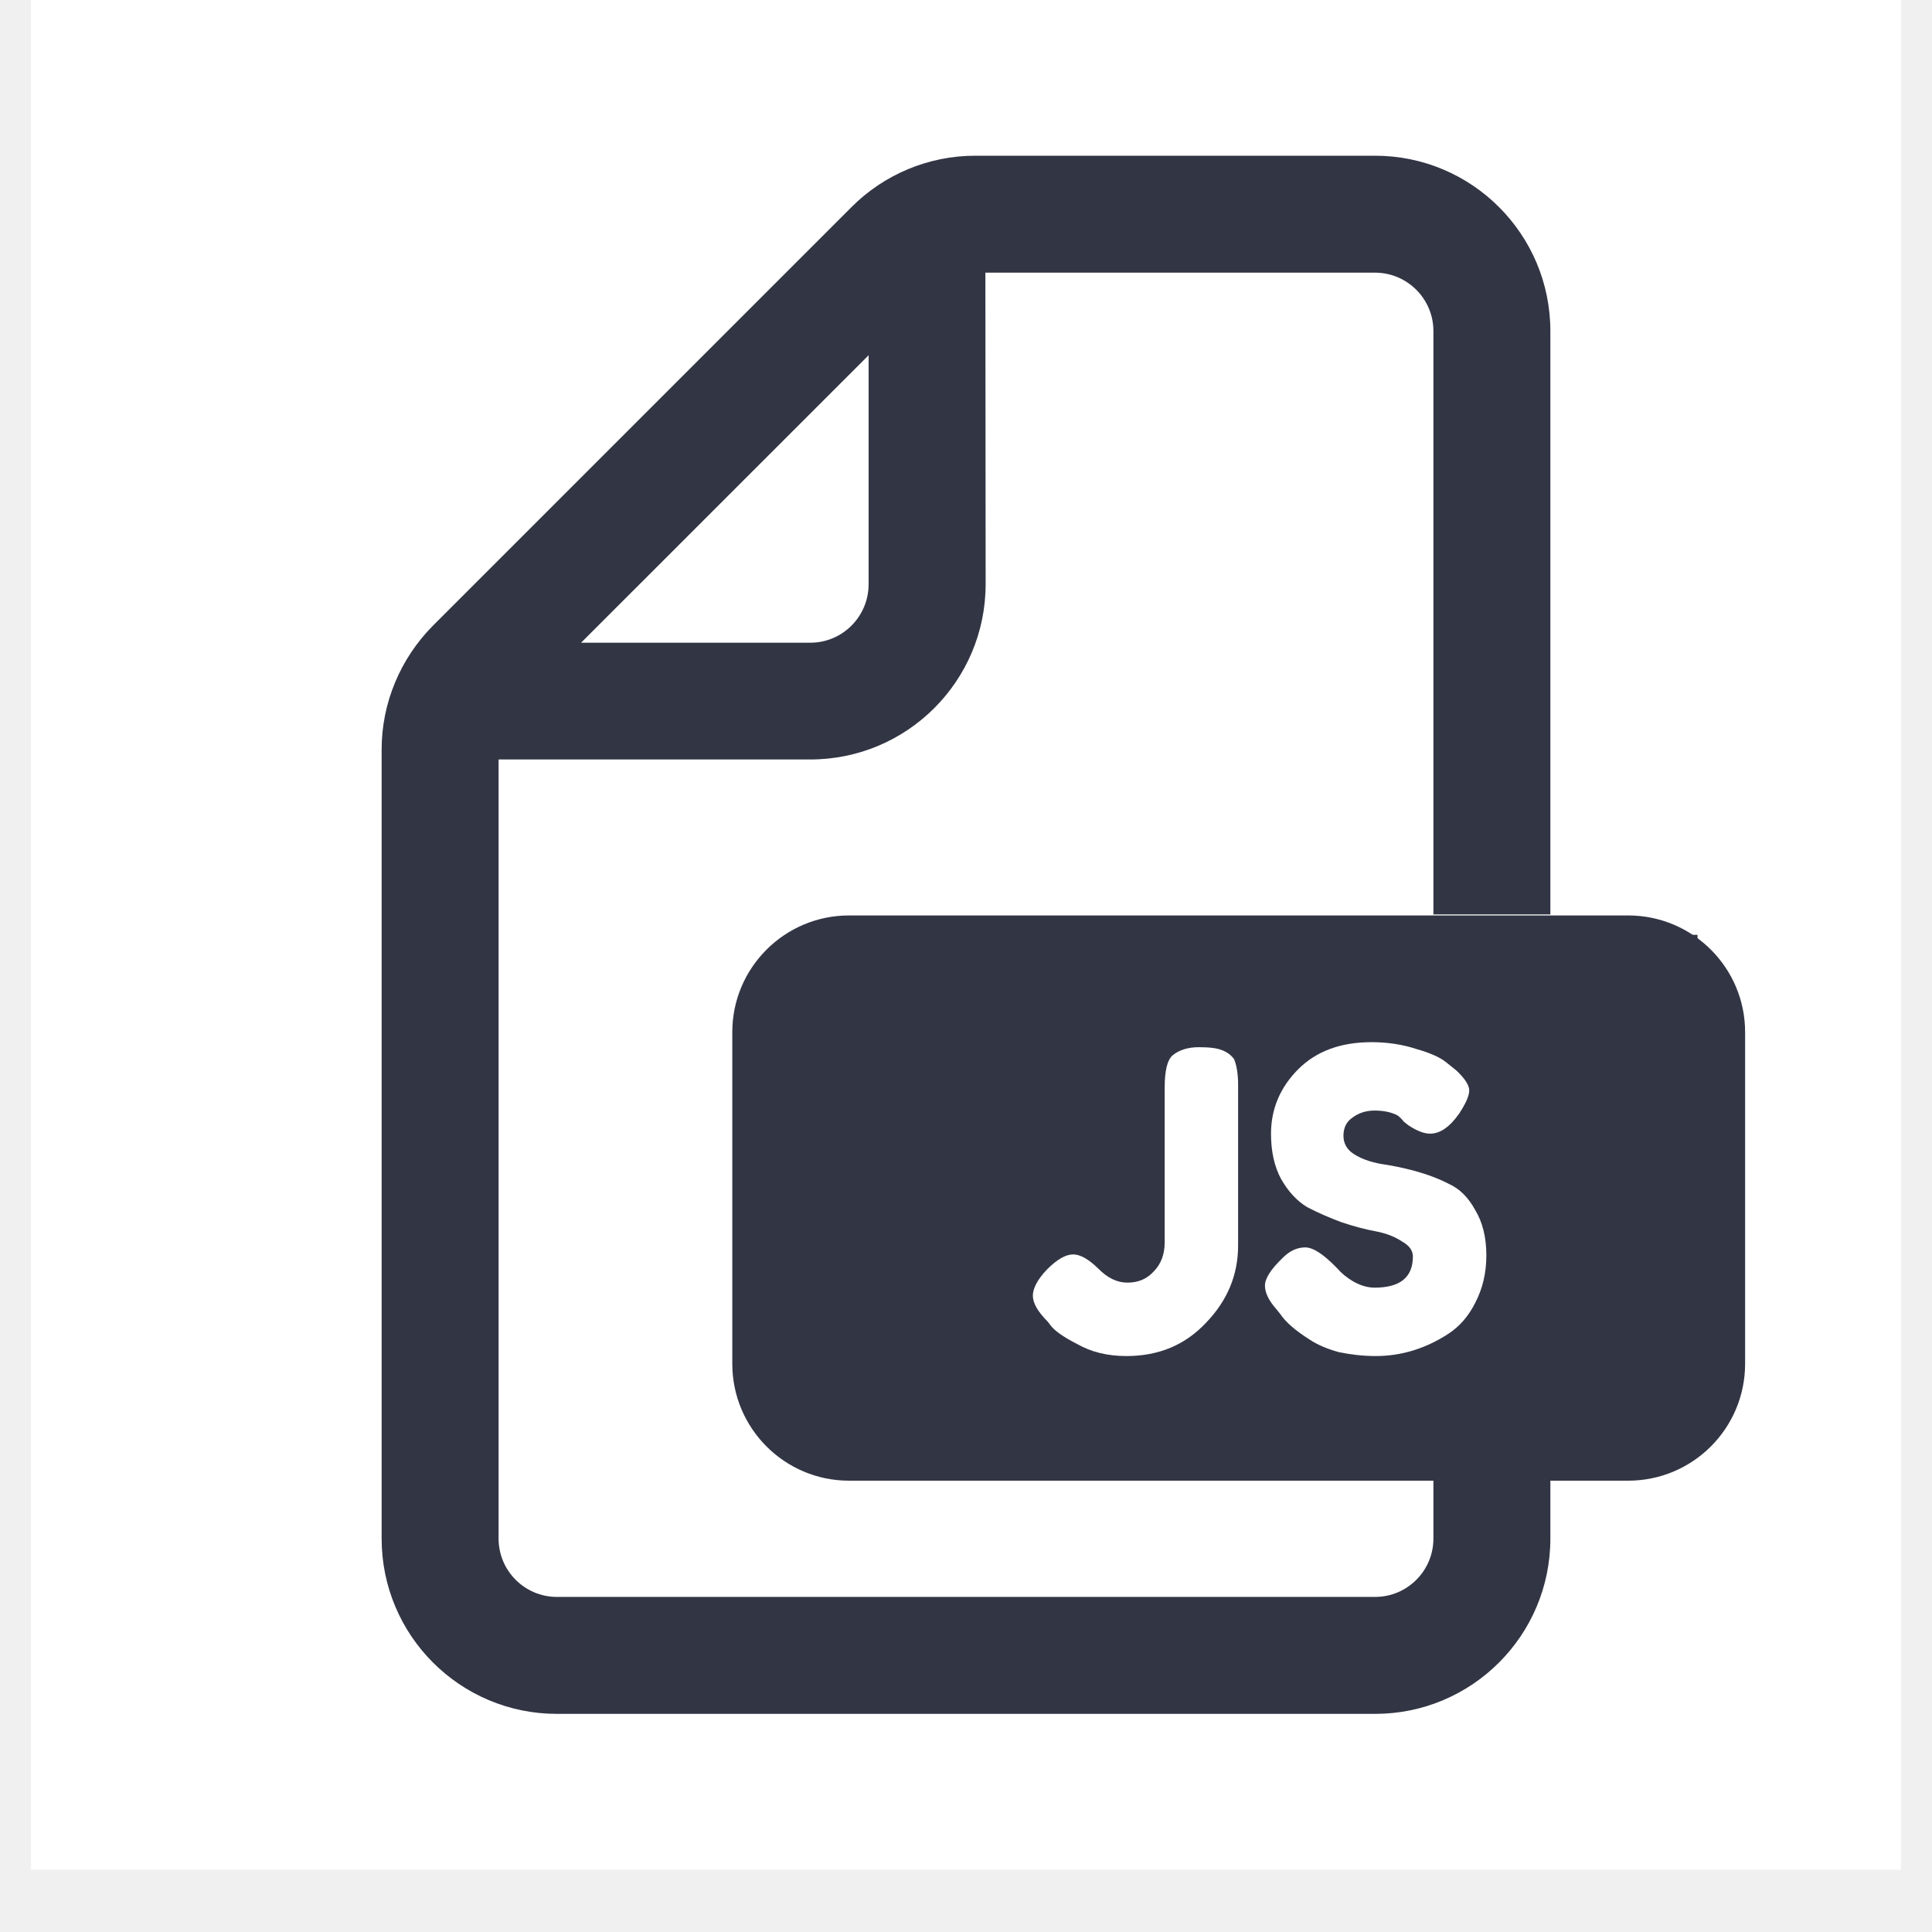
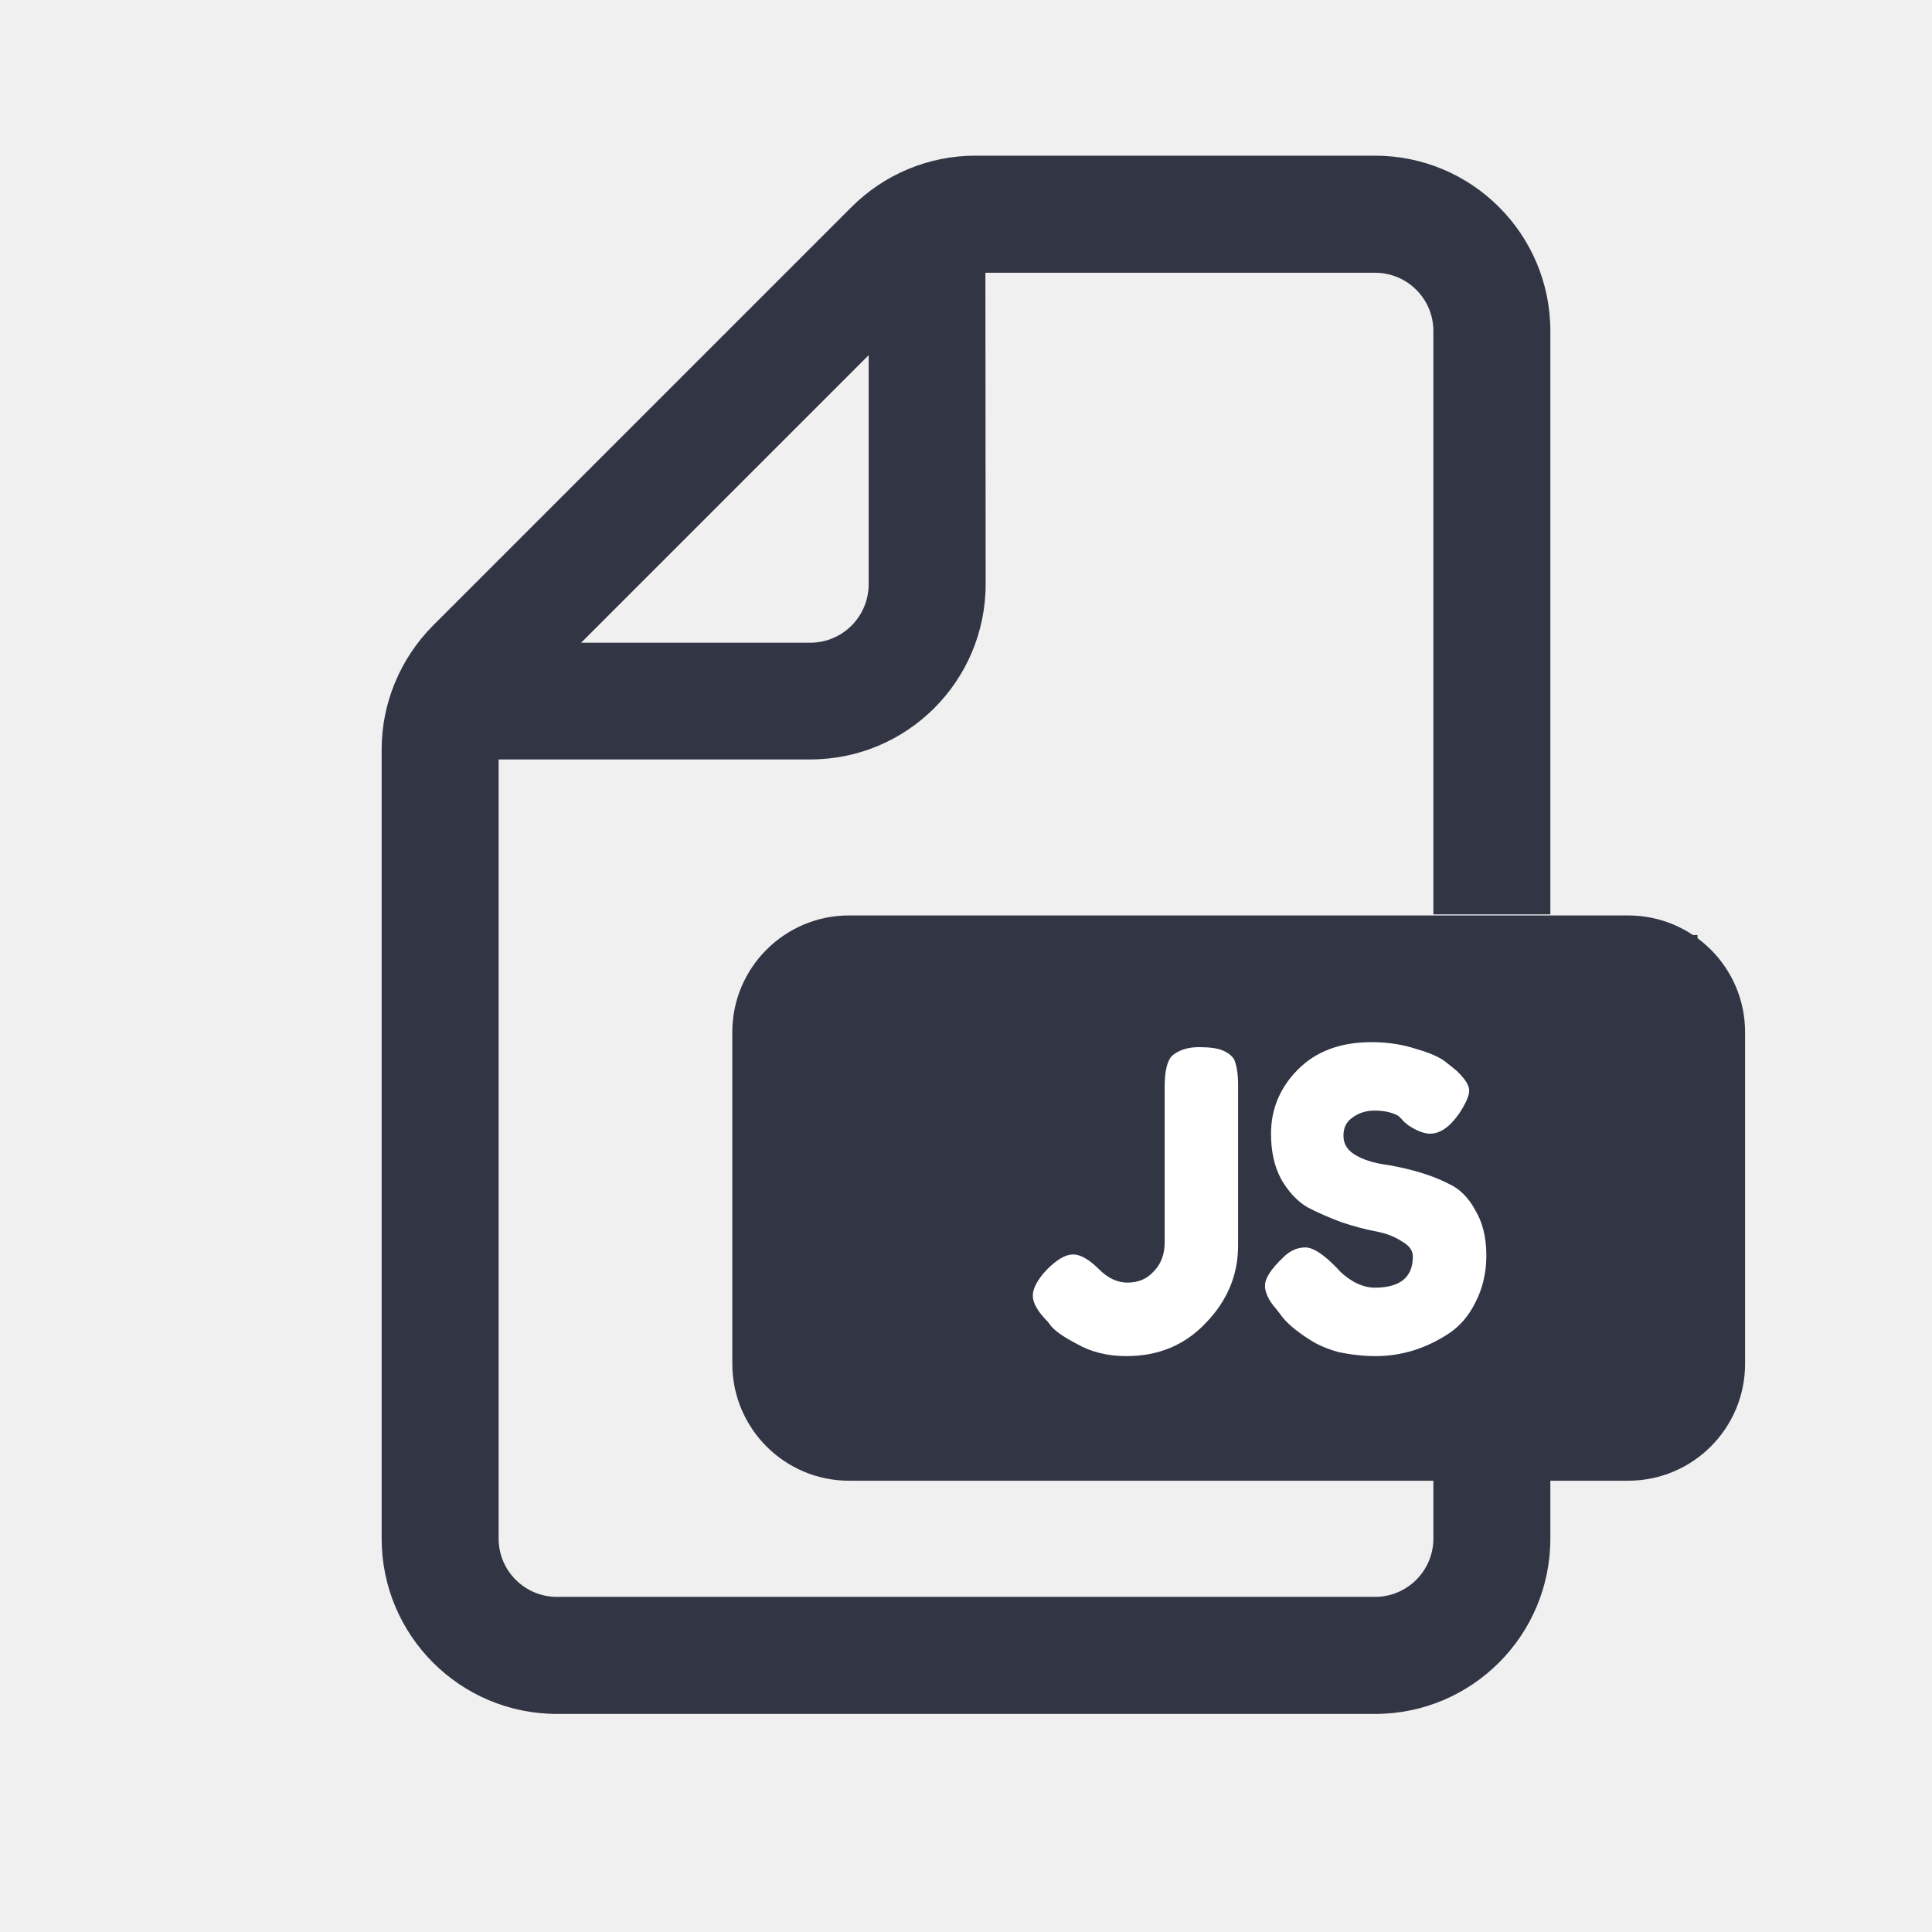
- <svg xmlns="http://www.w3.org/2000/svg" width="40" zoomAndPan="magnify" viewBox="0 0 30 30" height="40" preserveAspectRatio="xMidYMid meet" version="1.0">
-   <defs>
-     <g />
-     <clipPath id="e6dce847f8">
-       <path d="M 0.484 0 L 29.516 0 L 29.516 29.031 L 0.484 29.031 Z M 0.484 0 " clip-rule="nonzero" />
-     </clipPath>
-     <clipPath id="a805da2477">
-       <path d="M 12.824 14.516 L 26.371 14.516 L 26.371 22.5 L 12.824 22.5 Z M 12.824 14.516 " clip-rule="nonzero" />
-     </clipPath>
-   </defs>
-   <g clip-path="url(#e6dce847f8)">
-     <path fill="#ffffff" d="M 0.484 0 L 29.516 0 L 29.516 29.031 L 0.484 29.031 Z M 0.484 0 " fill-opacity="1" fill-rule="nonzero" />
-     <path fill="#ffffff" d="M 0.484 0 L 29.516 0 L 29.516 29.031 L 0.484 29.031 Z M 0.484 0 " fill-opacity="1" fill-rule="nonzero" />
+ <svg xmlns="http://www.w3.org/2000/svg" width="24" height="24" viewBox="0 0 24 24" fill="none">
+   <path d="M17.884 14.619C18.028 14.619 18.144 14.581 18.228 14.506C18.319 14.428 18.363 14.328 18.363 14.203C18.363 14.075 18.319 13.972 18.228 13.894C18.144 13.816 18.028 13.775 17.884 13.775H17.391C17.372 13.775 17.363 13.784 17.363 13.806V14.591C17.363 14.609 17.372 14.619 17.391 14.619H17.884Z" fill="#323544" />
+   <path fill-rule="evenodd" clip-rule="evenodd" d="M17.081 21.291C18.284 21.291 19.259 20.316 19.259 19.113V18.394H20.225C21.028 18.394 21.678 17.744 21.678 16.941V12.822C21.678 12.022 21.028 11.372 20.225 11.372H10.547C9.747 11.372 9.097 12.022 9.097 12.822V16.941C9.097 17.744 9.747 18.394 10.547 18.394H17.806V19.113C17.806 19.512 17.481 19.837 17.081 19.837H6.919C6.519 19.837 6.194 19.512 6.194 19.113V9.434H10.066C11.269 9.434 12.244 8.459 12.244 7.256L12.241 3.388H17.081C17.481 3.388 17.806 3.712 17.806 4.112V11.359H19.259V4.112C19.259 2.909 18.284 1.934 17.081 1.934H12.113C11.537 1.934 10.981 2.166 10.575 2.575L5.378 7.772C4.972 8.181 4.741 8.734 4.741 9.309V19.113C4.741 20.316 5.716 21.291 6.919 21.291H17.081ZM10.791 4.412L7.219 7.984H10.066C10.466 7.984 10.791 7.659 10.791 7.256V4.412ZM18.066 12.834C18.341 12.834 18.584 12.891 18.797 13.003C19.006 13.113 19.169 13.272 19.281 13.478C19.4 13.681 19.456 13.916 19.456 14.181C19.456 14.441 19.397 14.672 19.275 14.869C19.156 15.069 18.984 15.222 18.766 15.331C18.547 15.441 18.297 15.497 18.012 15.497H17.391C17.372 15.497 17.363 15.506 17.363 15.525V16.844C17.363 16.869 17.353 16.891 17.337 16.906C17.322 16.922 17.303 16.931 17.275 16.931H16.35C16.322 16.931 16.3 16.922 16.284 16.906C16.269 16.891 16.262 16.869 16.262 16.844V12.922C16.262 12.894 16.269 12.872 16.284 12.856C16.3 12.841 16.322 12.834 16.35 12.834H18.066ZM14.75 16.906C14.766 16.922 14.784 16.931 14.812 16.931H15.738C15.766 16.931 15.787 16.922 15.803 16.906C15.819 16.891 15.825 16.869 15.825 16.844V12.922C15.825 12.894 15.819 12.872 15.803 12.856C15.787 12.841 15.766 12.834 15.738 12.834H14.812C14.784 12.834 14.766 12.841 14.75 12.856C14.734 12.872 14.725 12.894 14.725 12.922V16.844C14.725 16.869 14.734 16.891 14.75 16.906ZM11.441 16.931C11.412 16.931 11.391 16.922 11.375 16.906C11.359 16.891 11.353 16.869 11.353 16.844V15.994C11.353 15.953 11.366 15.919 11.394 15.887L13.097 13.812C13.103 13.803 13.106 13.797 13.1 13.787C13.097 13.781 13.091 13.775 13.078 13.775H11.441C11.412 13.775 11.391 13.769 11.375 13.753C11.359 13.738 11.353 13.716 11.353 13.688V12.922C11.353 12.894 11.359 12.872 11.375 12.856C11.391 12.841 11.412 12.834 11.441 12.834H14.253C14.281 12.834 14.303 12.841 14.319 12.856C14.334 12.872 14.341 12.894 14.341 12.922V13.766C14.341 13.812 14.328 13.847 14.3 13.875L12.588 15.953C12.578 15.959 12.578 15.969 12.581 15.975C12.584 15.984 12.591 15.988 12.603 15.988H14.253C14.281 15.988 14.303 15.997 14.319 16.012C14.334 16.028 14.341 16.047 14.341 16.075V16.844C14.341 16.869 14.334 16.891 14.319 16.906C14.303 16.922 14.281 16.931 14.253 16.931H11.441Z" fill="#323544" />
+   <mask id="mask0_35_179" style="mask-type:luminance" maskUnits="userSpaceOnUse" x="10" y="11" width="12" height="7">
+     <path d="M10.259 11.613H21.097V18H10.259V11.613Z" fill="white" />
+   </mask>
+   <g mask="url(#mask0_35_179)">
+     <path d="M10.259 11.613H21.087V18H10.259V11.613Z" fill="#323544" />
  </g>
-   <path fill="#323544" d="M 22.355 18.273 C 22.535 18.273 22.68 18.227 22.785 18.133 C 22.898 18.035 22.953 17.91 22.953 17.754 C 22.953 17.594 22.898 17.465 22.785 17.367 C 22.68 17.27 22.535 17.219 22.355 17.219 L 21.738 17.219 C 21.715 17.219 21.703 17.23 21.703 17.258 L 21.703 18.238 C 21.703 18.262 21.715 18.273 21.738 18.273 Z M 22.355 18.273 " fill-opacity="1" fill-rule="nonzero" />
-   <path fill="#323544" d="M 21.352 26.613 C 22.855 26.613 24.074 25.395 24.074 23.891 L 24.074 22.992 L 25.281 22.992 C 26.285 22.992 27.098 22.18 27.098 21.176 L 27.098 16.027 C 27.098 15.027 26.285 14.215 25.281 14.215 L 13.184 14.215 C 12.184 14.215 11.371 15.027 11.371 16.027 L 11.371 21.176 C 11.371 22.18 12.184 22.992 13.184 22.992 L 22.258 22.992 L 22.258 23.891 C 22.258 24.391 21.852 24.797 21.352 24.797 L 8.648 24.797 C 8.148 24.797 7.742 24.391 7.742 23.891 L 7.742 11.793 L 12.582 11.793 C 14.086 11.793 15.305 10.574 15.305 9.07 L 15.301 4.234 L 21.352 4.234 C 21.852 4.234 22.258 4.641 22.258 5.141 L 22.258 14.199 L 24.074 14.199 L 24.074 5.141 C 24.074 3.637 22.855 2.418 21.352 2.418 L 15.141 2.418 C 14.422 2.418 13.727 2.707 13.219 3.219 L 6.723 9.715 C 6.215 10.227 5.926 10.918 5.926 11.637 L 5.926 23.891 C 5.926 25.395 7.145 26.613 8.648 26.613 Z M 13.488 5.516 L 9.023 9.98 L 12.582 9.98 C 13.082 9.98 13.488 9.574 13.488 9.07 Z M 22.582 16.043 C 22.926 16.043 23.23 16.113 23.496 16.254 C 23.758 16.391 23.961 16.59 24.102 16.848 C 24.25 17.102 24.32 17.395 24.32 17.727 C 24.32 18.051 24.246 18.34 24.094 18.586 C 23.945 18.836 23.73 19.027 23.457 19.164 C 23.184 19.301 22.871 19.371 22.516 19.371 L 21.738 19.371 C 21.715 19.371 21.703 19.383 21.703 19.406 L 21.703 21.055 C 21.703 21.086 21.691 21.113 21.672 21.133 C 21.652 21.152 21.629 21.164 21.594 21.164 L 20.438 21.164 C 20.402 21.164 20.375 21.152 20.355 21.133 C 20.336 21.113 20.328 21.086 20.328 21.055 L 20.328 16.152 C 20.328 16.117 20.336 16.09 20.355 16.07 C 20.375 16.051 20.402 16.043 20.438 16.043 Z M 18.438 21.133 C 18.457 21.152 18.48 21.164 18.516 21.164 L 19.672 21.164 C 19.707 21.164 19.734 21.152 19.754 21.133 C 19.773 21.113 19.781 21.086 19.781 21.055 L 19.781 16.152 C 19.781 16.117 19.773 16.09 19.754 16.07 C 19.734 16.051 19.707 16.043 19.672 16.043 L 18.516 16.043 C 18.48 16.043 18.457 16.051 18.438 16.07 C 18.418 16.09 18.406 16.117 18.406 16.152 L 18.406 21.055 C 18.406 21.086 18.418 21.113 18.438 21.133 Z M 14.301 21.164 C 14.266 21.164 14.238 21.152 14.219 21.133 C 14.199 21.113 14.191 21.086 14.191 21.055 L 14.191 19.992 C 14.191 19.941 14.207 19.898 14.242 19.859 L 16.371 17.266 C 16.379 17.254 16.383 17.246 16.375 17.234 C 16.371 17.227 16.363 17.219 16.348 17.219 L 14.301 17.219 C 14.266 17.219 14.238 17.211 14.219 17.191 C 14.199 17.172 14.191 17.145 14.191 17.109 L 14.191 16.152 C 14.191 16.117 14.199 16.09 14.219 16.07 C 14.238 16.051 14.266 16.043 14.301 16.043 L 17.816 16.043 C 17.852 16.043 17.879 16.051 17.898 16.07 C 17.918 16.09 17.926 16.117 17.926 16.152 L 17.926 17.207 C 17.926 17.266 17.91 17.309 17.875 17.344 L 15.734 19.941 C 15.723 19.949 15.723 19.961 15.727 19.969 C 15.73 19.98 15.738 19.984 15.754 19.984 L 17.816 19.984 C 17.852 19.984 17.879 19.996 17.898 20.016 C 17.918 20.035 17.926 20.059 17.926 20.094 L 17.926 21.055 C 17.926 21.086 17.918 21.113 17.898 21.133 C 17.879 21.152 17.852 21.164 17.816 21.164 Z M 14.301 21.164 " fill-opacity="1" fill-rule="evenodd" />
-   <g clip-path="url(#a805da2477)">
-     <path fill="#323544" d="M 12.824 14.516 L 26.359 14.516 L 26.359 22.5 L 12.824 22.5 Z M 12.824 14.516 " fill-opacity="1" fill-rule="nonzero" />
-   </g>
-   <g fill="#ffffff" fill-opacity="1">
-     <g transform="translate(15.94422, 20.99462)">
-       <g>
-         <path d="M 2.672 -4.734 C 2.836 -4.734 2.957 -4.719 3.031 -4.688 C 3.113 -4.656 3.176 -4.609 3.219 -4.547 C 3.258 -4.453 3.281 -4.32 3.281 -4.156 L 3.281 -1.656 C 3.281 -1.195 3.113 -0.797 2.781 -0.453 C 2.457 -0.109 2.047 0.062 1.547 0.062 C 1.254 0.062 1 0 0.781 -0.125 C 0.582 -0.227 0.445 -0.32 0.375 -0.406 L 0.328 -0.469 C 0.172 -0.625 0.094 -0.758 0.094 -0.875 C 0.094 -0.988 0.164 -1.125 0.312 -1.281 C 0.469 -1.438 0.602 -1.516 0.719 -1.516 C 0.832 -1.516 0.961 -1.441 1.109 -1.297 C 1.254 -1.148 1.406 -1.078 1.562 -1.078 C 1.727 -1.078 1.863 -1.133 1.969 -1.25 C 2.082 -1.363 2.141 -1.516 2.141 -1.703 L 2.141 -4.109 C 2.141 -4.367 2.18 -4.535 2.266 -4.609 C 2.367 -4.691 2.504 -4.734 2.672 -4.734 Z M 2.672 -4.734 " />
-       </g>
-     </g>
-   </g>
-   <g fill="#ffffff" fill-opacity="1">
-     <g transform="translate(19.48618, 20.99462)">
-       <g>
-         <path d="M 0.328 -0.672 C 0.211 -0.805 0.156 -0.926 0.156 -1.031 C 0.156 -1.145 0.25 -1.289 0.438 -1.469 C 0.539 -1.57 0.656 -1.625 0.781 -1.625 C 0.906 -1.625 1.07 -1.516 1.281 -1.297 C 1.344 -1.223 1.426 -1.156 1.531 -1.094 C 1.645 -1.031 1.754 -1 1.859 -1 C 2.254 -1 2.453 -1.16 2.453 -1.484 C 2.453 -1.578 2.395 -1.656 2.281 -1.719 C 2.176 -1.789 2.039 -1.844 1.875 -1.875 C 1.707 -1.906 1.531 -1.953 1.344 -2.016 C 1.156 -2.086 0.977 -2.164 0.812 -2.25 C 0.656 -2.344 0.52 -2.488 0.406 -2.688 C 0.301 -2.883 0.25 -3.117 0.25 -3.391 C 0.25 -3.773 0.391 -4.109 0.672 -4.391 C 0.953 -4.672 1.332 -4.812 1.812 -4.812 C 2.07 -4.812 2.305 -4.773 2.516 -4.703 C 2.734 -4.641 2.883 -4.57 2.969 -4.5 L 3.125 -4.375 C 3.258 -4.25 3.328 -4.145 3.328 -4.062 C 3.328 -3.977 3.273 -3.859 3.172 -3.703 C 3.023 -3.492 2.875 -3.391 2.719 -3.391 C 2.633 -3.391 2.523 -3.43 2.391 -3.516 C 2.379 -3.523 2.352 -3.547 2.312 -3.578 C 2.281 -3.617 2.25 -3.648 2.219 -3.672 C 2.125 -3.723 2.004 -3.75 1.859 -3.75 C 1.723 -3.75 1.609 -3.711 1.516 -3.641 C 1.422 -3.578 1.375 -3.484 1.375 -3.359 C 1.375 -3.242 1.426 -3.148 1.531 -3.078 C 1.645 -3.004 1.785 -2.953 1.953 -2.922 C 2.117 -2.898 2.297 -2.863 2.484 -2.812 C 2.68 -2.758 2.859 -2.691 3.016 -2.609 C 3.18 -2.535 3.316 -2.398 3.422 -2.203 C 3.535 -2.016 3.594 -1.781 3.594 -1.5 C 3.594 -1.227 3.535 -0.984 3.422 -0.766 C 3.316 -0.555 3.176 -0.395 3 -0.281 C 2.645 -0.051 2.27 0.062 1.875 0.062 C 1.676 0.062 1.484 0.039 1.297 0 C 1.117 -0.051 0.973 -0.113 0.859 -0.188 C 0.629 -0.332 0.473 -0.469 0.391 -0.594 Z M 0.328 -0.672 " />
-       </g>
-     </g>
-   </g>
+   <path d="M14.893 13.008C15.024 13.008 15.121 13.021 15.18 13.046C15.246 13.071 15.296 13.108 15.33 13.158C15.362 13.233 15.38 13.339 15.38 13.471V15.471C15.38 15.839 15.246 16.158 14.98 16.433C14.721 16.708 14.393 16.846 13.993 16.846C13.758 16.846 13.555 16.796 13.38 16.696C13.221 16.614 13.112 16.539 13.055 16.471L13.018 16.421C12.893 16.296 12.83 16.189 12.83 16.096C12.83 16.005 12.887 15.896 13.005 15.771C13.13 15.646 13.237 15.583 13.33 15.583C13.421 15.583 13.524 15.643 13.643 15.758C13.758 15.877 13.88 15.933 14.005 15.933C14.137 15.933 14.246 15.889 14.33 15.796C14.421 15.705 14.468 15.583 14.468 15.433V13.508C14.468 13.302 14.499 13.168 14.568 13.108C14.649 13.043 14.758 13.008 14.893 13.008Z" fill="white" />
+   <path d="M15.851 16.258C15.758 16.152 15.714 16.055 15.714 15.971C15.714 15.88 15.789 15.764 15.939 15.621C16.02 15.539 16.114 15.496 16.214 15.496C16.314 15.496 16.445 15.583 16.614 15.758C16.664 15.818 16.73 15.871 16.814 15.921C16.905 15.971 16.992 15.996 17.076 15.996C17.392 15.996 17.551 15.868 17.551 15.608C17.551 15.533 17.505 15.471 17.414 15.421C17.33 15.364 17.22 15.321 17.089 15.296C16.955 15.271 16.814 15.233 16.664 15.183C16.514 15.127 16.37 15.064 16.239 14.996C16.114 14.921 16.005 14.805 15.914 14.646C15.83 14.489 15.789 14.302 15.789 14.083C15.789 13.777 15.901 13.508 16.126 13.283C16.351 13.058 16.655 12.946 17.039 12.946C17.245 12.946 17.433 12.977 17.601 13.033C17.776 13.083 17.895 13.139 17.964 13.196L18.089 13.296C18.195 13.396 18.251 13.48 18.251 13.546C18.251 13.614 18.208 13.708 18.126 13.833C18.008 14.002 17.889 14.083 17.764 14.083C17.695 14.083 17.608 14.052 17.501 13.983C17.492 13.977 17.47 13.958 17.439 13.933C17.414 13.902 17.389 13.877 17.364 13.858C17.289 13.818 17.192 13.796 17.076 13.796C16.967 13.796 16.876 13.827 16.801 13.883C16.726 13.933 16.689 14.008 16.689 14.108C16.689 14.202 16.73 14.277 16.814 14.333C16.905 14.393 17.017 14.433 17.151 14.458C17.283 14.477 17.426 14.505 17.576 14.546C17.733 14.589 17.876 14.643 18.001 14.708C18.133 14.768 18.242 14.877 18.326 15.033C18.417 15.183 18.464 15.371 18.464 15.596C18.464 15.814 18.417 16.008 18.326 16.183C18.242 16.352 18.13 16.48 17.989 16.571C17.705 16.755 17.405 16.846 17.089 16.846C16.93 16.846 16.776 16.827 16.626 16.796C16.483 16.755 16.367 16.705 16.276 16.646C16.092 16.53 15.967 16.421 15.901 16.321L15.851 16.258Z" fill="white" />
</svg>
